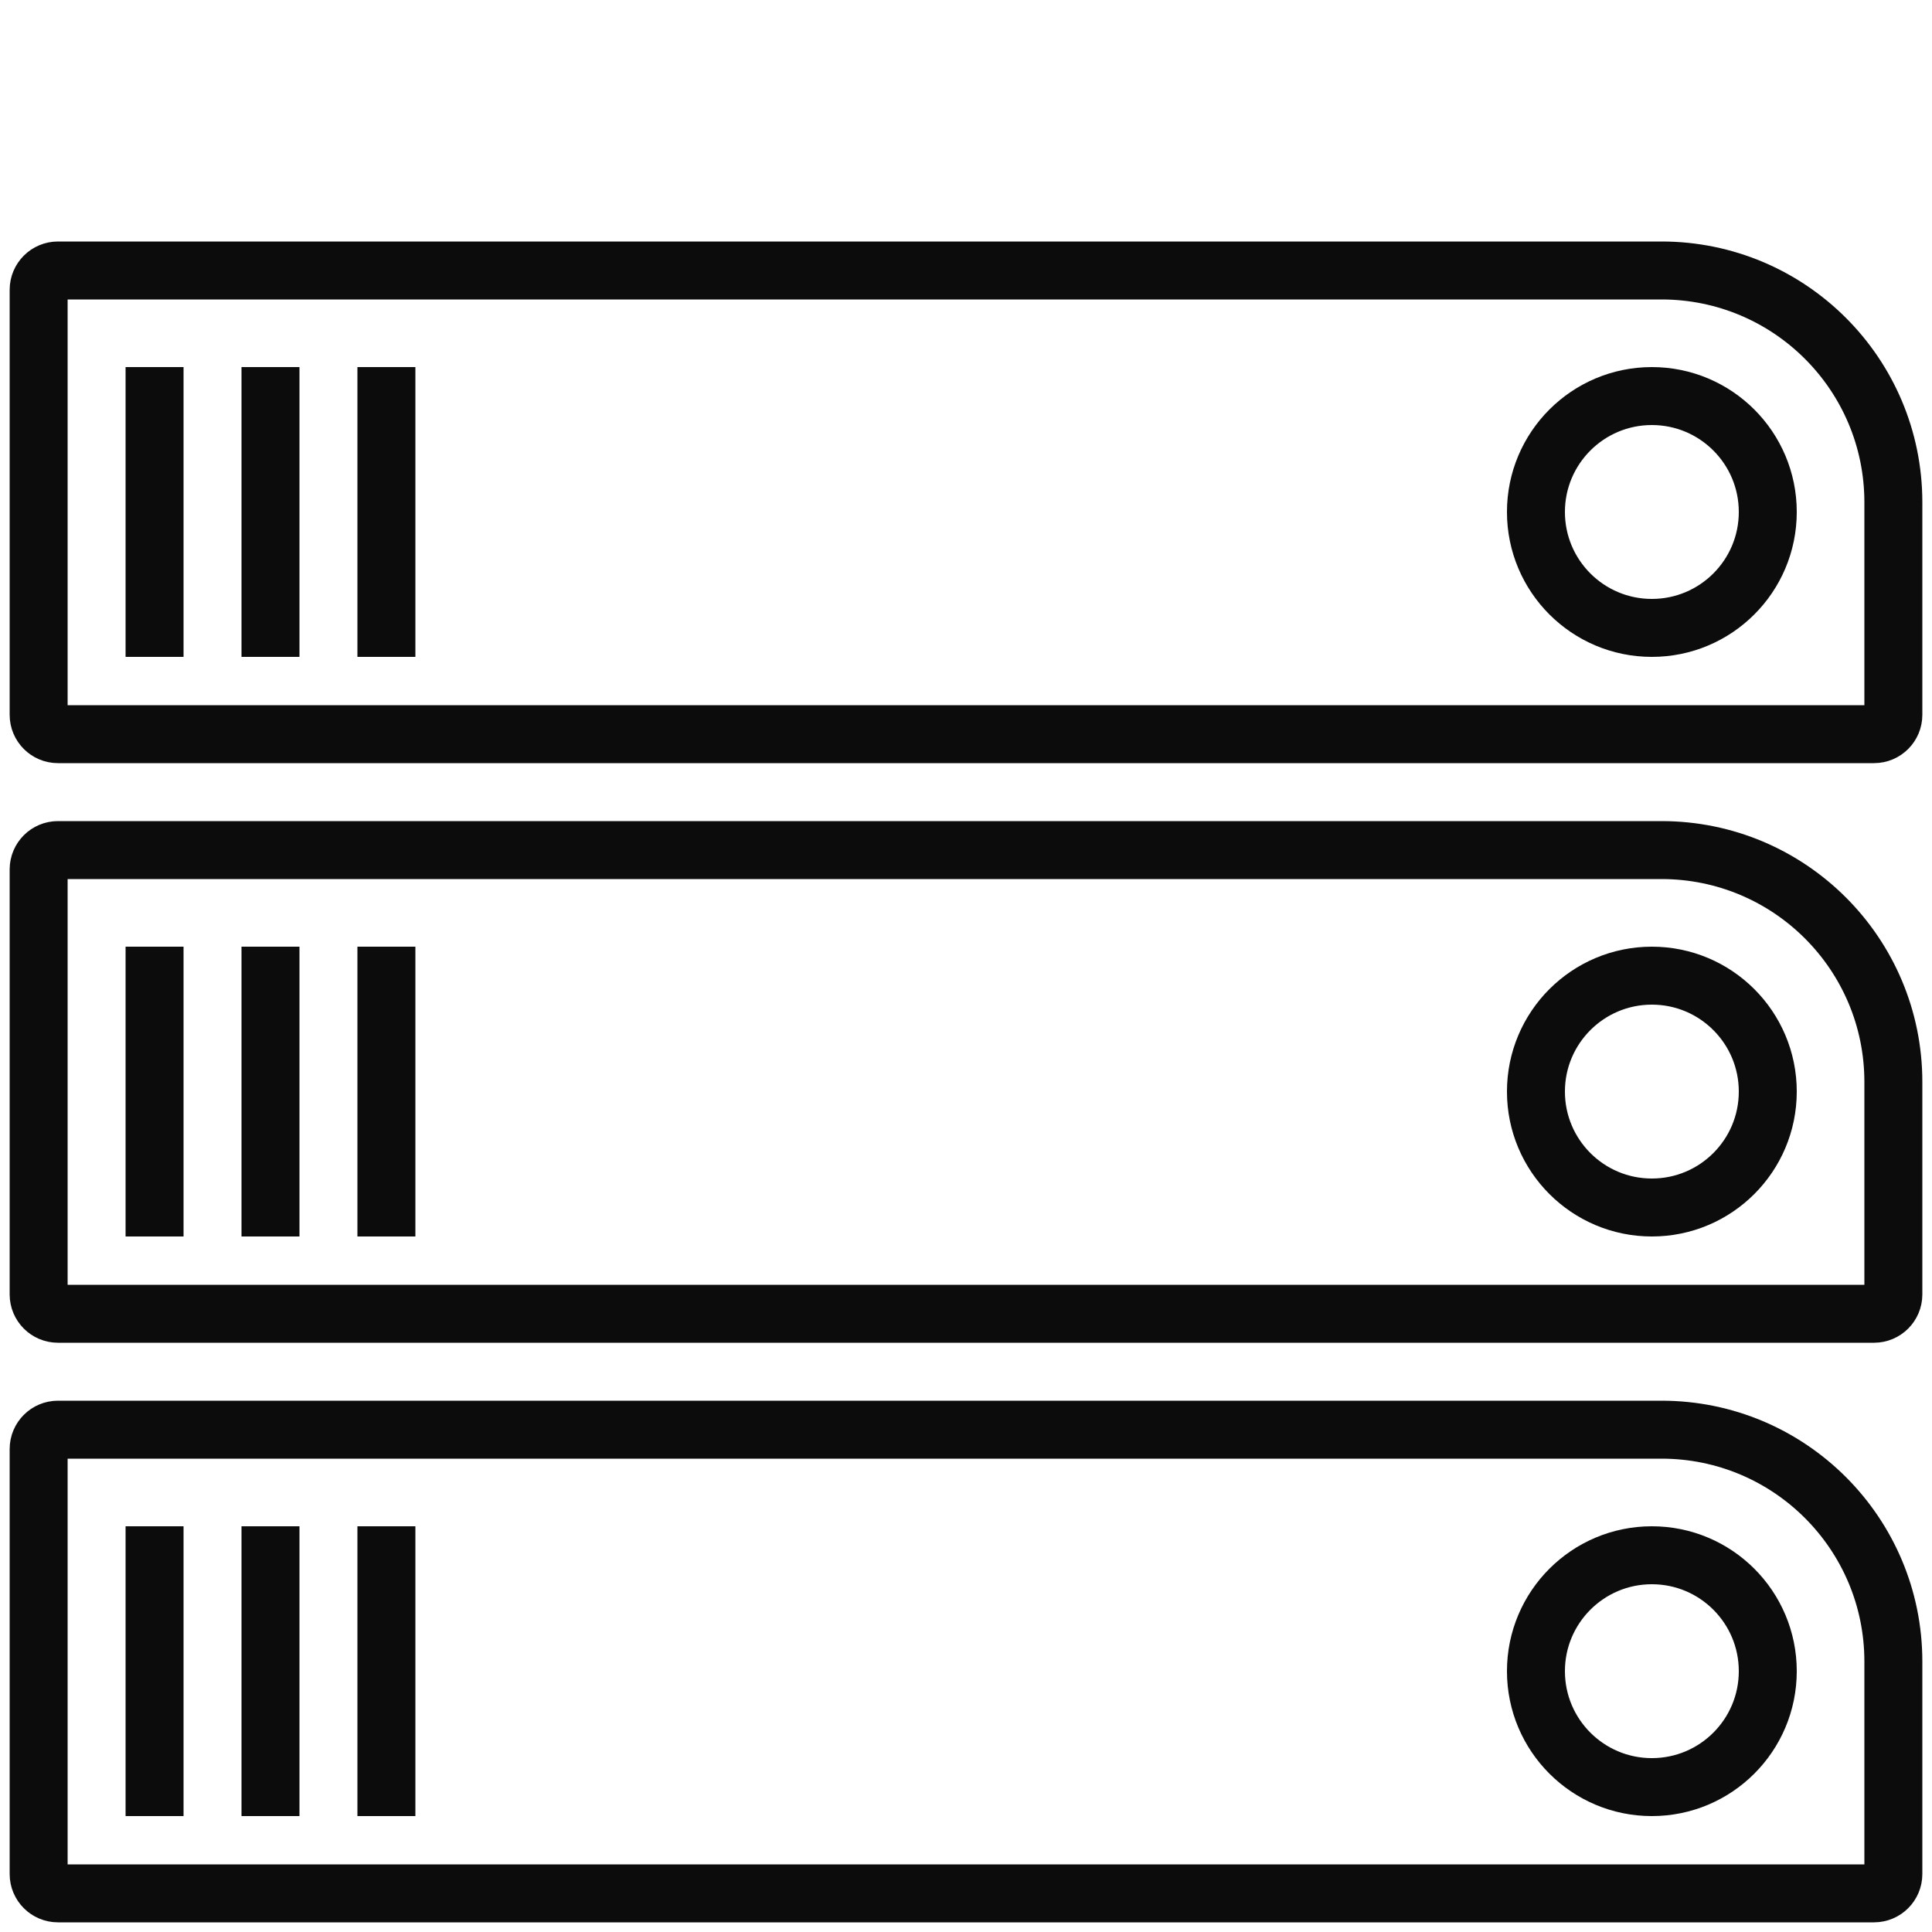
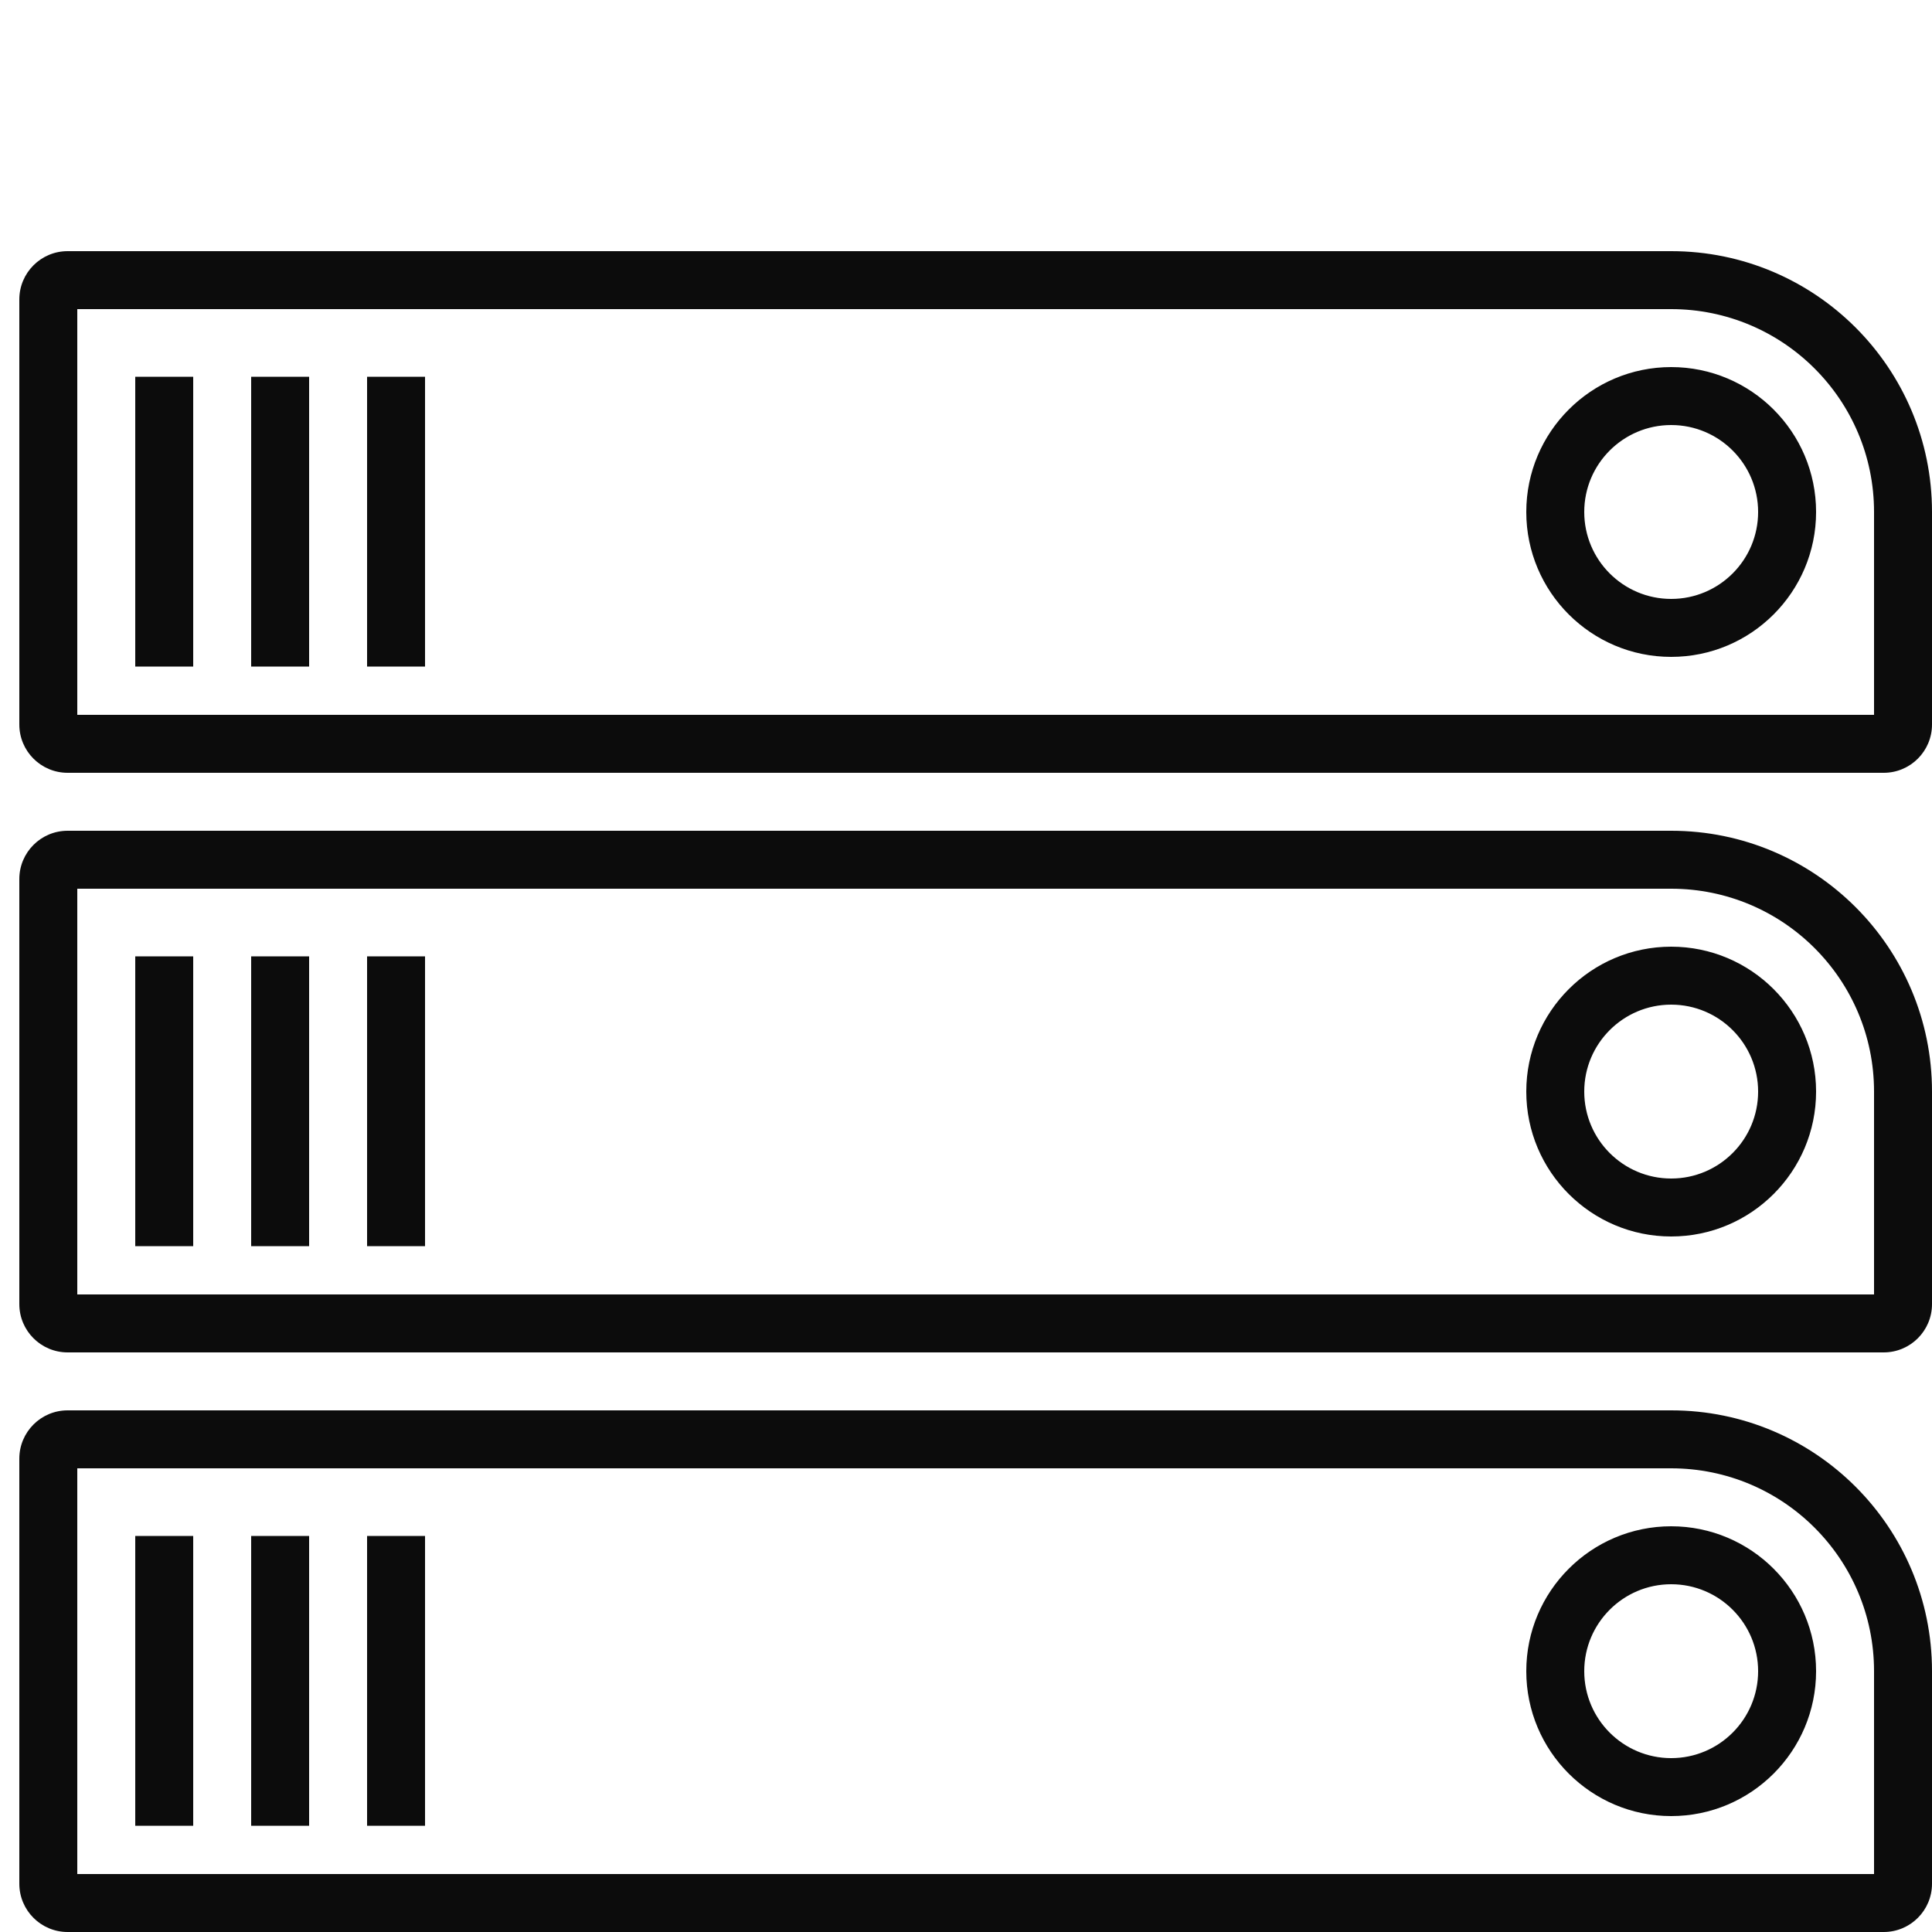
- <svg xmlns="http://www.w3.org/2000/svg" id="svg37" version="1.1" viewBox="0 0 100 100" height="100px" width="100px">
-   <defs id="defs41" />
-   <g fill-rule="evenodd" fill="none" stroke-width="1" stroke="none" id="icon_datensatz">
-     <circle r="6" cy="26.5" cx="85.5" stroke-width="3" stroke="#0C0C0C" id="Oval" />
-     <circle r="6" cy="56.5" cx="85.5" stroke-width="3" stroke="#0C0C0C" id="circle9" />
-     <g stroke-width="3" stroke="#0C0C0C" transform="translate(2, 74)" id="Group">
-       <circle r="6" cy="12.5" cx="83.5" id="circle11" />
-       <path id="Rectangle" d="M1,0 L84,0 C90.627,-1.21743675e-15 96,5.373 96,12 L96,23 C96,23.552 95.552,24 95,24 L1,24 C0.448,24 6.76353751e-17,23.552 0,23 L0,1 C-6.76353751e-17,0.448 0.448,1.01453063e-16 1,0 Z" />
-       <line id="Path-7" y2="5" x2="6" y1="20" x1="6" />
-       <line id="line15" y2="5" x2="12" y1="20" x1="12" />
-       <line id="line17" y2="5" x2="18" y1="20" x1="18" />
-     </g>
-     <path stroke-width="3" stroke="#0C0C0C" id="path20" d="M3,14 L86,14 C92.627,14 98,19.373 98,26 L98,37 C98,37.552 97.552,38 97,38 L3,38 C2.448,38 2,37.552 2,37 L2,15 C2,14.448 2.448,14 3,14 Z" />
-     <path stroke-width="3" stroke="#0C0C0C" id="path22" d="M3,44 L86,44 C92.627,44 98,49.373 98,56 L98,67 C98,67.552 97.552,68 97,68 L3,68 C2.448,68 2,67.552 2,67 L2,45 C2,44.448 2.448,44 3,44 Z" />
-     <line stroke-width="3" stroke="#0C0C0C" id="line24" y2="49" x2="8" y1="64" x1="8" />
-     <line stroke-width="3" stroke="#0C0C0C" id="line26" y2="49" x2="14" y1="64" x1="14" />
-     <line stroke-width="3" stroke="#0C0C0C" id="line28" y2="49" x2="20" y1="64" x1="20" />
-     <line stroke-width="3" stroke="#0C0C0C" id="line30" y2="19" x2="8" y1="34" x1="8" />
-     <line stroke-width="3" stroke="#0C0C0C" id="line32" y2="19" x2="14" y1="34" x1="14" />
-     <line stroke-width="3" stroke="#0C0C0C" id="line34" y2="19" x2="20" y1="34" x1="20" />
+ <svg xmlns="http://www.w3.org/2000/svg" width="100px" height="100px" viewBox="0 0 100 100" version="1.1">
+   <g id="icon_datensatz" stroke="none" stroke-width="1" fill="none" fill-rule="evenodd">
+     <path d="M3.5,73 C2.12,73 1,74.119 1,75.5 L1,97.5 C1,98.881 2.12,100 3.5,100 C3.5,100 97.5,100 97.5,100 C98.881,100 100,98.881 100,97.5 C100,97.5 100,86.5 100,86.5 C100,79.044 93.956,73 86.5,73 L3.5,73 Z M4,76 L4,97 L97,97 L97,86.5 C97,80.701 92.299,76 86.5,76 L4,76 Z M22,94.5 L22,79.5 L19,79.5 L19,94.5 L22,94.5 Z M10,94.5 L10,79.5 L7,79.5 L7,94.5 L10,94.5 Z M16,94.5 L16,79.5 L13,79.5 L13,94.5 L16,94.5 Z M86.5,94 C90.64,94 94,90.639 94,86.5 C94,82.361 90.64,79 86.5,79 C82.361,79 79,82.361 79,86.5 C79,90.639 82.361,94 86.5,94 Z M86.5,91 C84.017,91 82,88.984 82,86.5 C82,84.016 84.017,82 86.5,82 C88.984,82 91,84.016 91,86.5 C91,88.984 88.984,91 86.5,91 Z M3.5,43 C2.12,43 1,44.119 1,45.5 L1,67.5 C1,68.881 2.12,70 3.5,70 C3.5,70 97.5,70 97.5,70 C98.881,70 100,68.881 100,67.5 C100,67.5 100,56.5 100,56.5 C100,49.044 93.956,43 86.5,43 L3.5,43 Z M4,46 L4,67 L97,67 L97,56.5 C97,50.701 92.299,46 86.5,46 L4,46 Z M22,64.5 L22,49.5 L19,49.5 L19,64.5 L22,64.5 Z M10,64.5 L10,49.5 L7,49.5 L7,64.5 L10,64.5 Z M16,64.5 L16,49.5 L13,49.5 L13,64.5 L16,64.5 Z M86.5,64 C90.64,64 94,60.639 94,56.5 C94,52.361 90.64,49 86.5,49 C82.361,49 79,52.361 79,56.5 C79,60.639 82.361,64 86.5,64 Z M86.5,61 C84.017,61 82,58.984 82,56.5 C82,54.016 84.017,52 86.5,52 C88.984,52 91,54.016 91,56.5 C91,58.984 88.984,61 86.5,61 Z M3.5,13 C2.12,13 1,14.119 1,15.5 L1,37.5 C1,38.881 2.12,40 3.5,40 C3.5,40 97.5,40 97.5,40 C98.881,40 100,38.881 100,37.5 C100,37.5 100,26.5 100,26.5 C100,19.044 93.956,13 86.5,13 C86.5,13 3.5,13 3.5,13 Z M4,16 L4,37 L97,37 L97,26.5 C97,20.701 92.299,16 86.5,16 L4,16 Z M22,34.5 L22,19.5 L19,19.5 L19,34.5 L22,34.5 Z M10,34.5 L10,19.5 L7,19.5 L7,34.5 L10,34.5 Z M16,34.5 L16,19.5 L13,19.5 L13,34.5 L16,34.5 Z M86.5,34 C90.64,34 94,30.639 94,26.5 C94,22.361 90.64,19 86.5,19 C82.361,19 79,22.361 79,26.5 C79,30.639 82.361,34 86.5,34 Z M86.5,31 C84.017,31 82,28.984 82,26.5 C82,24.016 84.017,22 86.5,22 C88.984,22 91,24.016 91,26.5 C91,28.984 88.984,31 86.5,31 Z" id="Fill-9" fill="#0C0C0C" />
  </g>
</svg>
